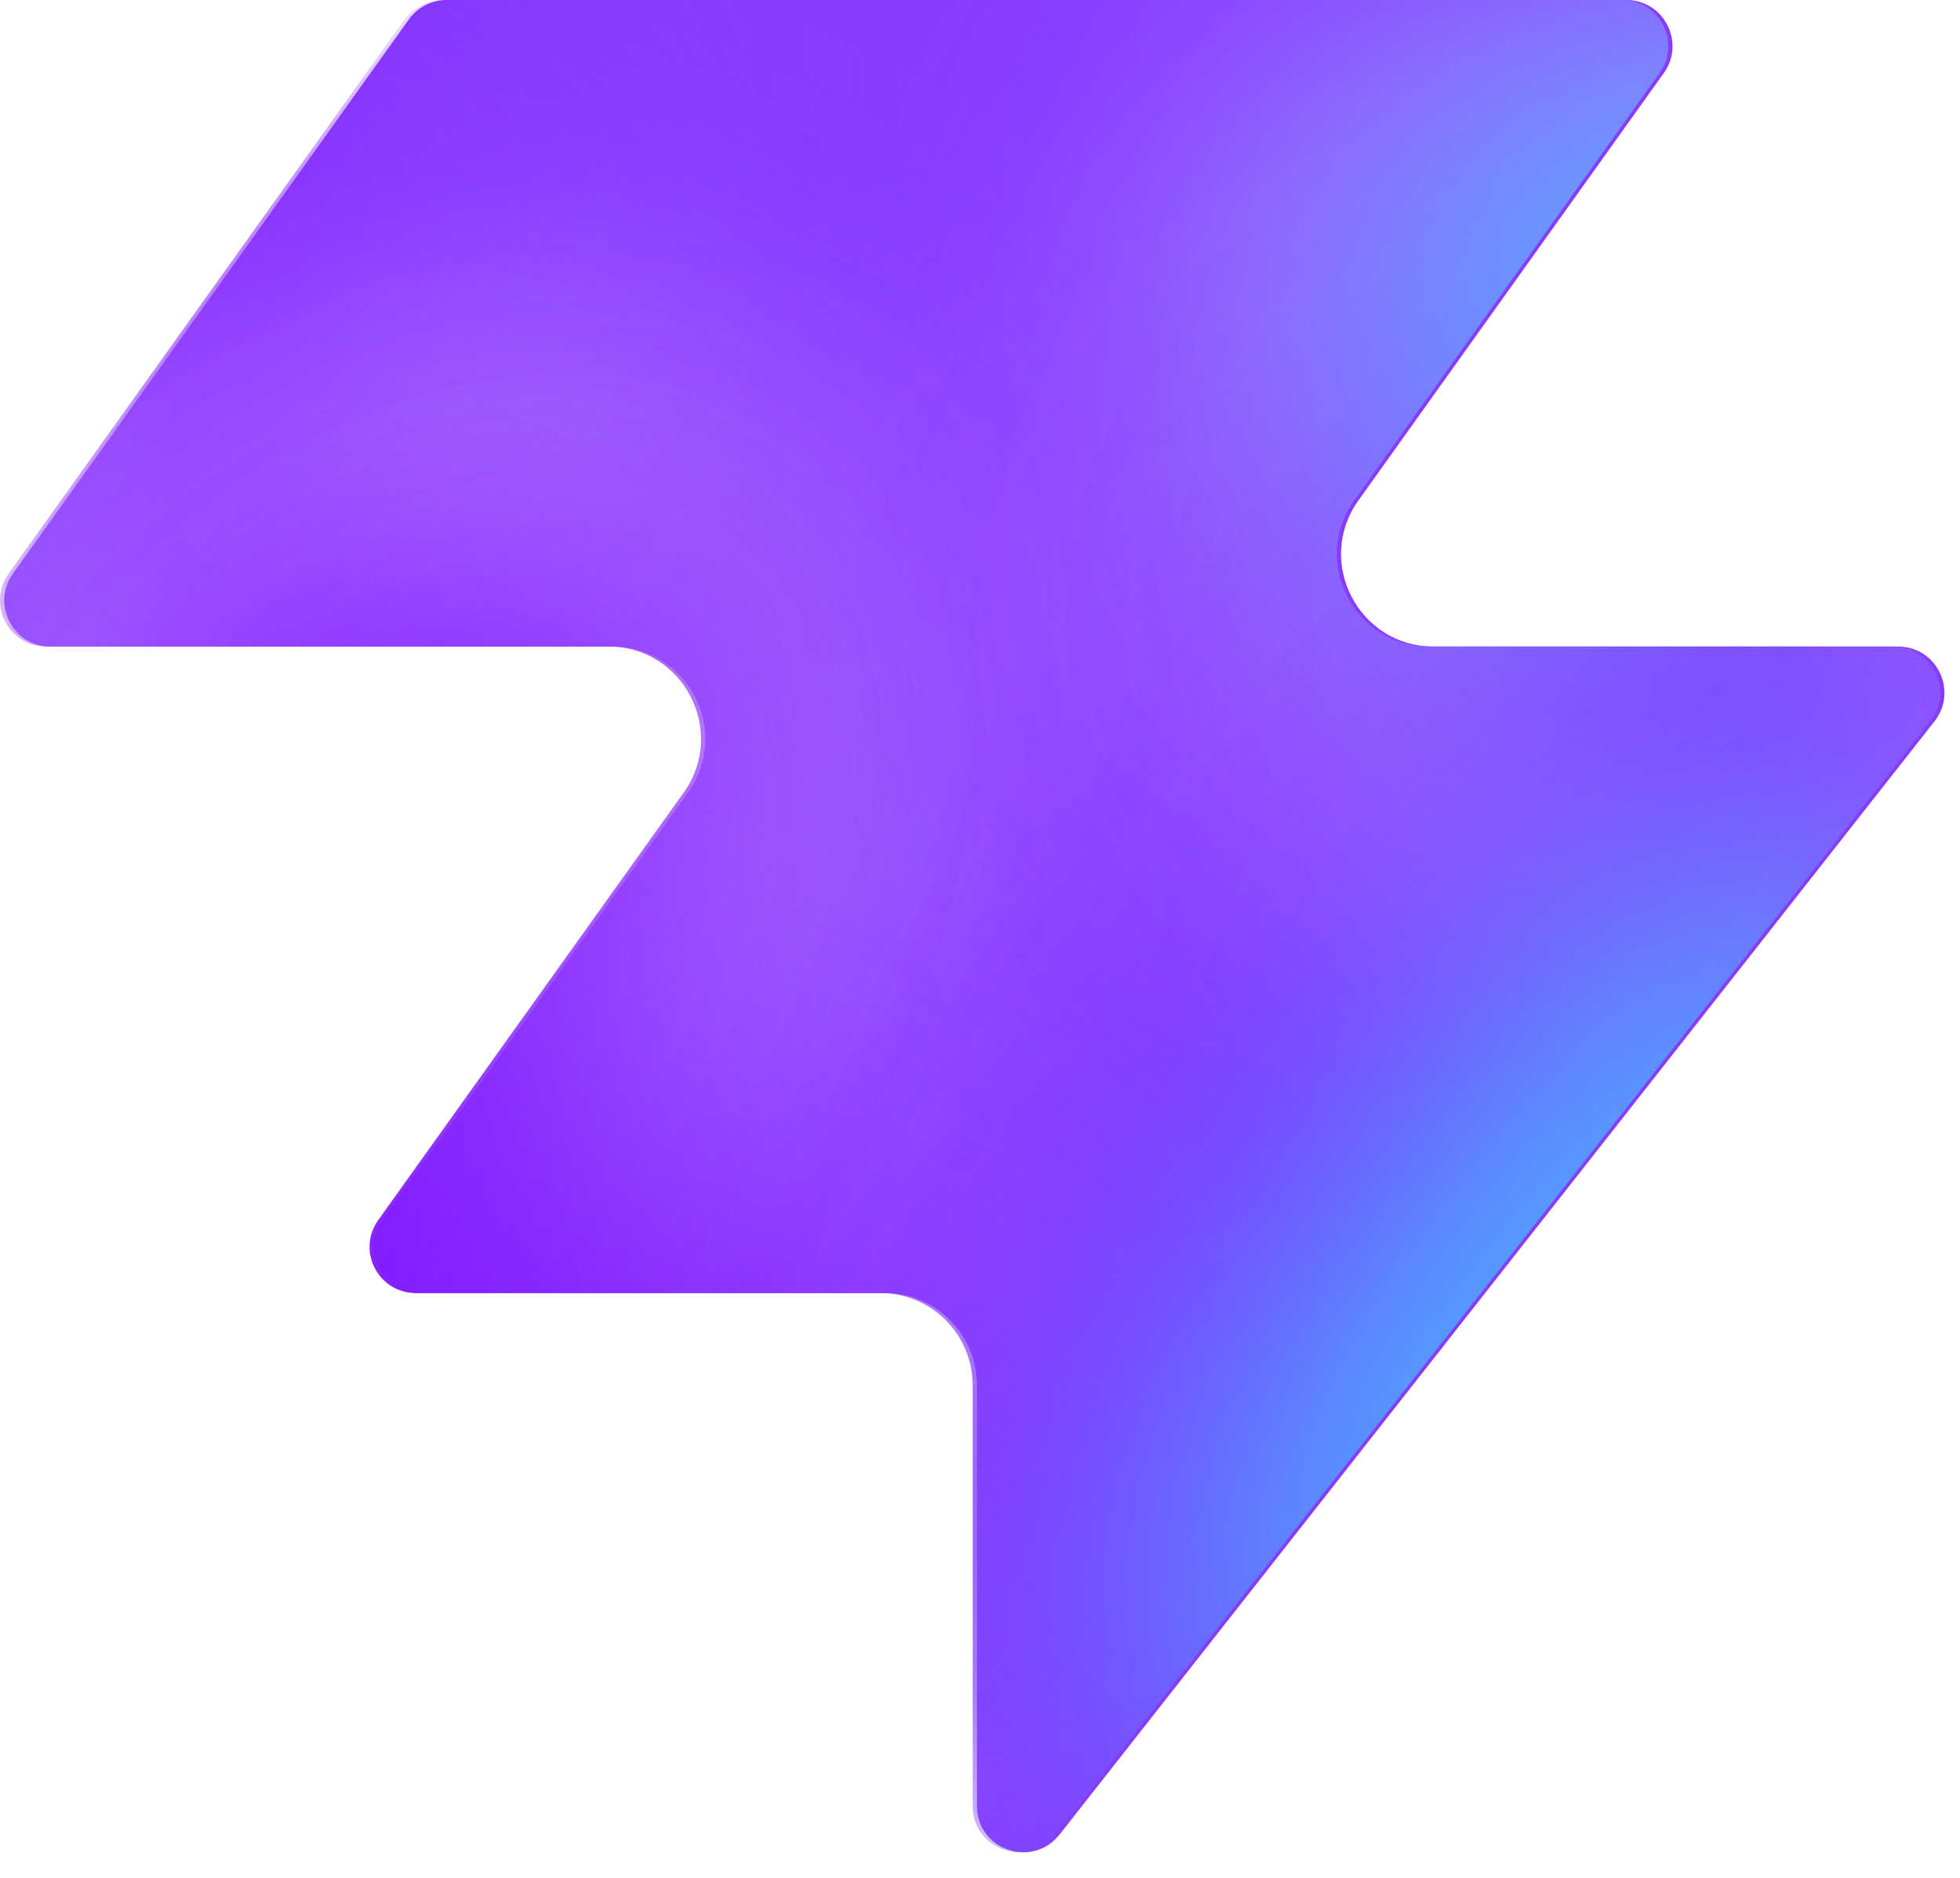
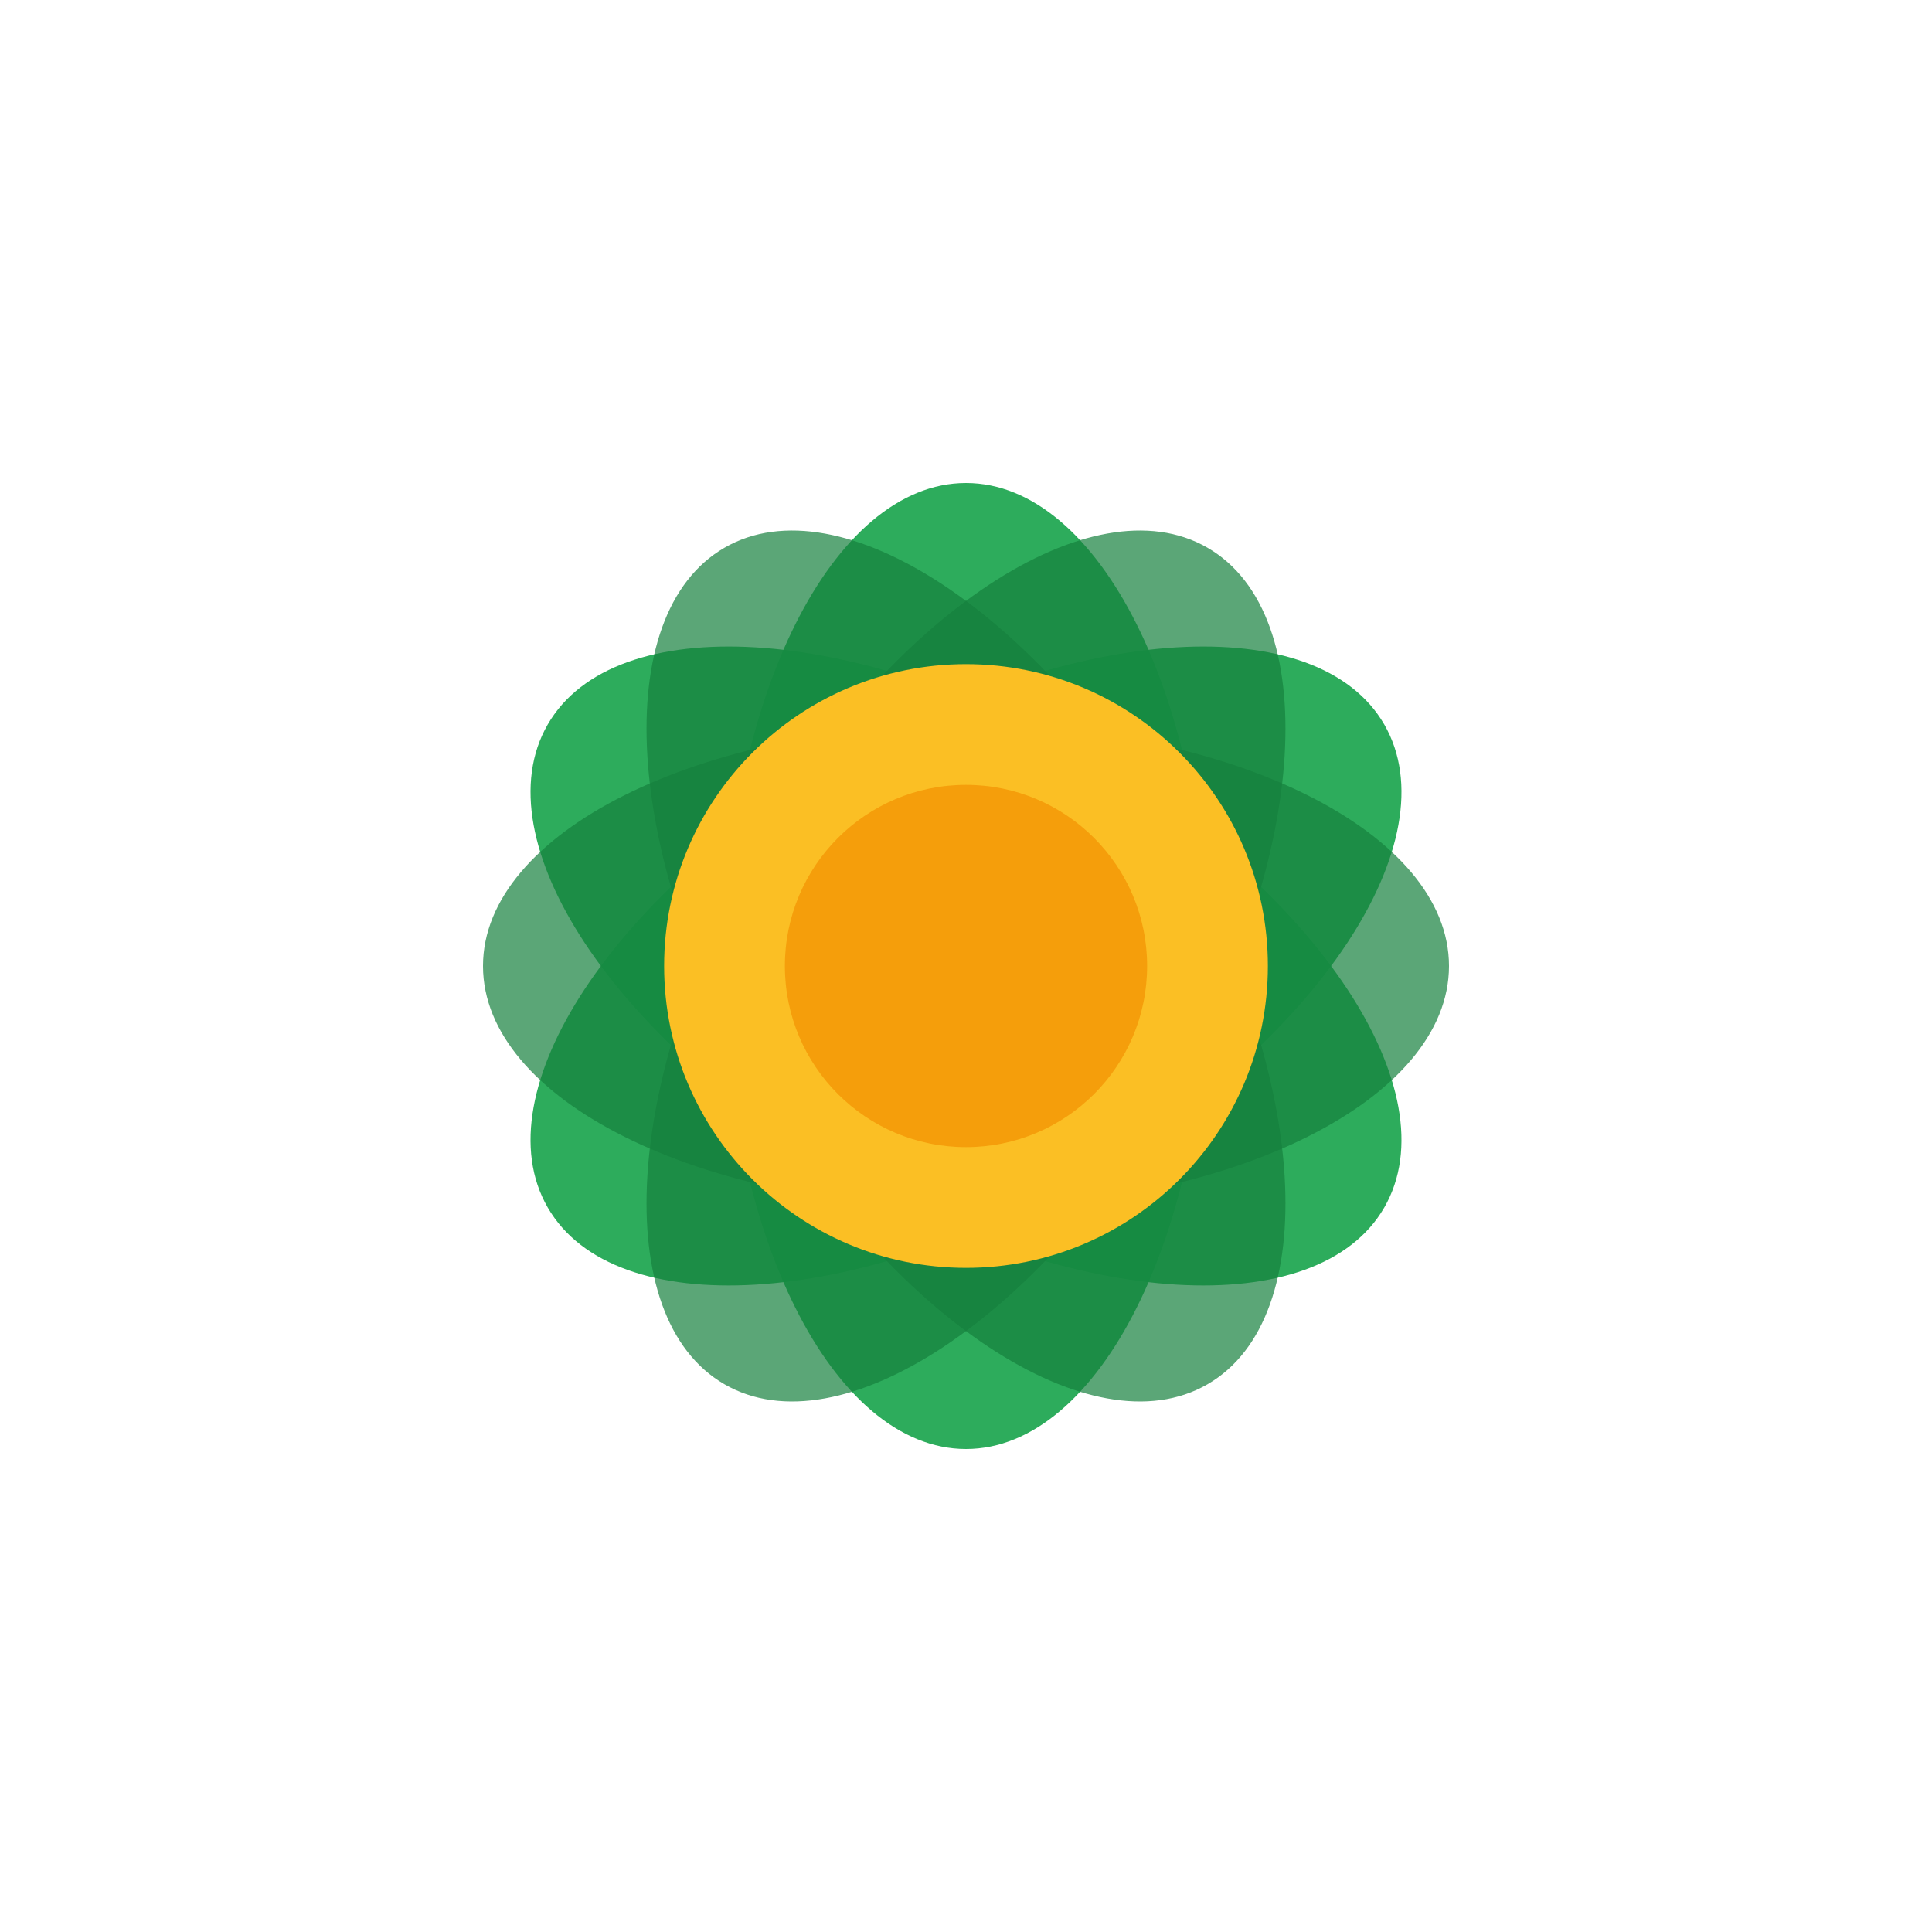
- <svg xmlns="http://www.w3.org/2000/svg" width="48" height="46" fill="none" viewBox="0 0 48 46">
-   <path fill="#863bff" d="M25.946 44.938c-.664.845-2.021.375-2.021-.698V33.937a2.26 2.26 0 0 0-2.262-2.262H10.287c-.92 0-1.456-1.04-.92-1.788l7.48-10.471c1.07-1.497 0-3.578-1.842-3.578H1.237c-.92 0-1.456-1.04-.92-1.788L10.013.474c.214-.297.556-.474.92-.474h28.894c.92 0 1.456 1.04.92 1.788l-7.48 10.471c-1.07 1.498 0 3.579 1.842 3.579h11.377c.943 0 1.473 1.088.89 1.83L25.947 44.94z" style="fill:#863bff;fill:color(display-p3 .525 .23 1);fill-opacity:1" />
-   <mask id="a" width="48" height="46" x="0" y="0" maskUnits="userSpaceOnUse" style="mask-type:alpha">
-     <path fill="#000" d="M25.842 44.938c-.664.844-2.021.375-2.021-.698V33.937a2.26 2.26 0 0 0-2.262-2.262H10.183c-.92 0-1.456-1.04-.92-1.788l7.48-10.471c1.07-1.498 0-3.579-1.842-3.579H1.133c-.92 0-1.456-1.04-.92-1.787L9.91.473c.214-.297.556-.474.92-.474h28.894c.92 0 1.456 1.04.92 1.788l-7.48 10.471c-1.07 1.498 0 3.578 1.842 3.578h11.377c.943 0 1.473 1.088.89 1.832L25.843 44.94z" style="fill:#000;fill-opacity:1" />
-   </mask>
-   <g mask="url(#a)">
-     <g filter="url(#b)">
-       <ellipse cx="5.508" cy="14.704" fill="#ede6ff" rx="5.508" ry="14.704" style="fill:#ede6ff;fill:color(display-p3 .927 .903 1);fill-opacity:1" transform="matrix(.00324 1 1 -.00324 -4.47 31.516)" />
-     </g>
-     <g filter="url(#c)">
-       <ellipse cx="10.399" cy="29.851" fill="#ede6ff" rx="10.399" ry="29.851" style="fill:#ede6ff;fill:color(display-p3 .927 .903 1);fill-opacity:1" transform="matrix(.00324 1 1 -.00324 -39.328 7.883)" />
-     </g>
-     <g filter="url(#d)">
-       <ellipse cx="5.508" cy="30.487" fill="#7e14ff" rx="5.508" ry="30.487" style="fill:#7e14ff;fill:color(display-p3 .492 .077 1);fill-opacity:1" transform="rotate(89.814 -25.913 -14.639)scale(1 -1)" />
-     </g>
-     <g filter="url(#e)">
-       <ellipse cx="5.508" cy="30.599" fill="#7e14ff" rx="5.508" ry="30.599" style="fill:#7e14ff;fill:color(display-p3 .492 .077 1);fill-opacity:1" transform="rotate(89.814 -32.644 -3.334)scale(1 -1)" />
-     </g>
-     <g filter="url(#f)">
-       <ellipse cx="5.508" cy="30.599" fill="#7e14ff" rx="5.508" ry="30.599" style="fill:#7e14ff;fill:color(display-p3 .492 .077 1);fill-opacity:1" transform="matrix(.00324 1 1 -.00324 -34.34 30.47)" />
-     </g>
-     <g filter="url(#g)">
-       <ellipse cx="14.072" cy="22.078" fill="#ede6ff" rx="14.072" ry="22.078" style="fill:#ede6ff;fill:color(display-p3 .927 .903 1);fill-opacity:1" transform="rotate(93.35 24.506 48.493)scale(-1 1)" />
-     </g>
-     <g filter="url(#h)">
-       <ellipse cx="3.47" cy="21.501" fill="#7e14ff" rx="3.47" ry="21.501" style="fill:#7e14ff;fill:color(display-p3 .492 .077 1);fill-opacity:1" transform="rotate(89.009 28.708 47.59)scale(-1 1)" />
-     </g>
-     <g filter="url(#i)">
-       <ellipse cx="3.47" cy="21.501" fill="#7e14ff" rx="3.47" ry="21.501" style="fill:#7e14ff;fill:color(display-p3 .492 .077 1);fill-opacity:1" transform="rotate(89.009 28.708 47.59)scale(-1 1)" />
-     </g>
-     <g filter="url(#j)">
-       <ellipse cx=".387" cy="8.972" fill="#7e14ff" rx="4.407" ry="29.108" style="fill:#7e14ff;fill:color(display-p3 .492 .077 1);fill-opacity:1" transform="rotate(39.51 .387 8.972)" />
-     </g>
-     <g filter="url(#k)">
-       <ellipse cx="47.523" cy="-6.092" fill="#7e14ff" rx="4.407" ry="29.108" style="fill:#7e14ff;fill:color(display-p3 .492 .077 1);fill-opacity:1" transform="rotate(37.892 47.523 -6.092)" />
-     </g>
-     <g filter="url(#l)">
-       <ellipse cx="41.412" cy="6.333" fill="#47bfff" rx="5.971" ry="9.665" style="fill:#47bfff;fill:color(display-p3 .28 .748 1);fill-opacity:1" transform="rotate(37.892 41.412 6.333)" />
-     </g>
-     <g filter="url(#m)">
-       <ellipse cx="-1.879" cy="38.332" fill="#7e14ff" rx="4.407" ry="29.108" style="fill:#7e14ff;fill:color(display-p3 .492 .077 1);fill-opacity:1" transform="rotate(37.892 -1.88 38.332)" />
-     </g>
-     <g filter="url(#n)">
-       <ellipse cx="-1.879" cy="38.332" fill="#7e14ff" rx="4.407" ry="29.108" style="fill:#7e14ff;fill:color(display-p3 .492 .077 1);fill-opacity:1" transform="rotate(37.892 -1.88 38.332)" />
-     </g>
-     <g filter="url(#o)">
-       <ellipse cx="35.651" cy="29.907" fill="#7e14ff" rx="4.407" ry="29.108" style="fill:#7e14ff;fill:color(display-p3 .492 .077 1);fill-opacity:1" transform="rotate(37.892 35.651 29.907)" />
-     </g>
-     <g filter="url(#p)">
-       <ellipse cx="38.418" cy="32.4" fill="#47bfff" rx="5.971" ry="15.297" style="fill:#47bfff;fill:color(display-p3 .28 .748 1);fill-opacity:1" transform="rotate(37.892 38.418 32.4)" />
-     </g>
-   </g>
-   <defs>
-     <filter id="b" width="60.045" height="41.654" x="-19.77" y="16.149" color-interpolation-filters="sRGB" filterUnits="userSpaceOnUse">
-       <feFlood flood-opacity="0" result="BackgroundImageFix" />
-       <feBlend in="SourceGraphic" in2="BackgroundImageFix" result="shape" />
-       <feGaussianBlur result="effect1_foregroundBlur_2002_17158" stdDeviation="7.659" />
-     </filter>
-     <filter id="c" width="90.34" height="51.437" x="-54.613" y="-7.533" color-interpolation-filters="sRGB" filterUnits="userSpaceOnUse">
-       <feFlood flood-opacity="0" result="BackgroundImageFix" />
-       <feBlend in="SourceGraphic" in2="BackgroundImageFix" result="shape" />
-       <feGaussianBlur result="effect1_foregroundBlur_2002_17158" stdDeviation="7.659" />
-     </filter>
-     <filter id="d" width="79.355" height="29.4" x="-49.64" y="2.03" color-interpolation-filters="sRGB" filterUnits="userSpaceOnUse">
-       <feFlood flood-opacity="0" result="BackgroundImageFix" />
-       <feBlend in="SourceGraphic" in2="BackgroundImageFix" result="shape" />
-       <feGaussianBlur result="effect1_foregroundBlur_2002_17158" stdDeviation="4.596" />
-     </filter>
-     <filter id="e" width="79.579" height="29.4" x="-45.045" y="20.029" color-interpolation-filters="sRGB" filterUnits="userSpaceOnUse">
-       <feFlood flood-opacity="0" result="BackgroundImageFix" />
-       <feBlend in="SourceGraphic" in2="BackgroundImageFix" result="shape" />
-       <feGaussianBlur result="effect1_foregroundBlur_2002_17158" stdDeviation="4.596" />
-     </filter>
-     <filter id="f" width="79.579" height="29.4" x="-43.513" y="21.178" color-interpolation-filters="sRGB" filterUnits="userSpaceOnUse">
-       <feFlood flood-opacity="0" result="BackgroundImageFix" />
-       <feBlend in="SourceGraphic" in2="BackgroundImageFix" result="shape" />
-       <feGaussianBlur result="effect1_foregroundBlur_2002_17158" stdDeviation="4.596" />
-     </filter>
-     <filter id="g" width="74.749" height="58.852" x="15.756" y="-17.901" color-interpolation-filters="sRGB" filterUnits="userSpaceOnUse">
-       <feFlood flood-opacity="0" result="BackgroundImageFix" />
-       <feBlend in="SourceGraphic" in2="BackgroundImageFix" result="shape" />
-       <feGaussianBlur result="effect1_foregroundBlur_2002_17158" stdDeviation="7.659" />
-     </filter>
-     <filter id="h" width="61.377" height="25.362" x="23.548" y="2.284" color-interpolation-filters="sRGB" filterUnits="userSpaceOnUse">
-       <feFlood flood-opacity="0" result="BackgroundImageFix" />
-       <feBlend in="SourceGraphic" in2="BackgroundImageFix" result="shape" />
-       <feGaussianBlur result="effect1_foregroundBlur_2002_17158" stdDeviation="4.596" />
-     </filter>
-     <filter id="i" width="61.377" height="25.362" x="23.548" y="2.284" color-interpolation-filters="sRGB" filterUnits="userSpaceOnUse">
-       <feFlood flood-opacity="0" result="BackgroundImageFix" />
-       <feBlend in="SourceGraphic" in2="BackgroundImageFix" result="shape" />
-       <feGaussianBlur result="effect1_foregroundBlur_2002_17158" stdDeviation="4.596" />
-     </filter>
-     <filter id="j" width="56.045" height="63.649" x="-27.636" y="-22.853" color-interpolation-filters="sRGB" filterUnits="userSpaceOnUse">
-       <feFlood flood-opacity="0" result="BackgroundImageFix" />
-       <feBlend in="SourceGraphic" in2="BackgroundImageFix" result="shape" />
-       <feGaussianBlur result="effect1_foregroundBlur_2002_17158" stdDeviation="4.596" />
-     </filter>
-     <filter id="k" width="54.814" height="64.646" x="20.116" y="-38.415" color-interpolation-filters="sRGB" filterUnits="userSpaceOnUse">
-       <feFlood flood-opacity="0" result="BackgroundImageFix" />
-       <feBlend in="SourceGraphic" in2="BackgroundImageFix" result="shape" />
-       <feGaussianBlur result="effect1_foregroundBlur_2002_17158" stdDeviation="4.596" />
-     </filter>
-     <filter id="l" width="33.541" height="35.313" x="24.641" y="-11.323" color-interpolation-filters="sRGB" filterUnits="userSpaceOnUse">
-       <feFlood flood-opacity="0" result="BackgroundImageFix" />
-       <feBlend in="SourceGraphic" in2="BackgroundImageFix" result="shape" />
-       <feGaussianBlur result="effect1_foregroundBlur_2002_17158" stdDeviation="4.596" />
-     </filter>
-     <filter id="m" width="54.814" height="64.646" x="-29.286" y="6.009" color-interpolation-filters="sRGB" filterUnits="userSpaceOnUse">
-       <feFlood flood-opacity="0" result="BackgroundImageFix" />
-       <feBlend in="SourceGraphic" in2="BackgroundImageFix" result="shape" />
-       <feGaussianBlur result="effect1_foregroundBlur_2002_17158" stdDeviation="4.596" />
-     </filter>
-     <filter id="n" width="54.814" height="64.646" x="-29.286" y="6.009" color-interpolation-filters="sRGB" filterUnits="userSpaceOnUse">
-       <feFlood flood-opacity="0" result="BackgroundImageFix" />
-       <feBlend in="SourceGraphic" in2="BackgroundImageFix" result="shape" />
-       <feGaussianBlur result="effect1_foregroundBlur_2002_17158" stdDeviation="4.596" />
-     </filter>
-     <filter id="o" width="54.814" height="64.646" x="8.244" y="-2.416" color-interpolation-filters="sRGB" filterUnits="userSpaceOnUse">
-       <feFlood flood-opacity="0" result="BackgroundImageFix" />
-       <feBlend in="SourceGraphic" in2="BackgroundImageFix" result="shape" />
-       <feGaussianBlur result="effect1_foregroundBlur_2002_17158" stdDeviation="4.596" />
-     </filter>
-     <filter id="p" width="39.409" height="43.623" x="18.713" y="10.588" color-interpolation-filters="sRGB" filterUnits="userSpaceOnUse">
-       <feFlood flood-opacity="0" result="BackgroundImageFix" />
-       <feBlend in="SourceGraphic" in2="BackgroundImageFix" result="shape" />
-       <feGaussianBlur result="effect1_foregroundBlur_2002_17158" stdDeviation="4.596" />
-     </filter>
-   </defs>
+ <svg xmlns="http://www.w3.org/2000/svg" viewBox="0 0 32 32" fill="none">
+   <ellipse cx="16" cy="16" rx="4" ry="8" fill="#16a34a" transform="rotate(0 16 16)" opacity="0.9" />
+   <ellipse cx="16" cy="16" rx="4" ry="8" fill="#16a34a" transform="rotate(60 16 16)" opacity="0.9" />
+   <ellipse cx="16" cy="16" rx="4" ry="8" fill="#16a34a" transform="rotate(120 16 16)" opacity="0.9" />
+   <ellipse cx="16" cy="16" rx="4" ry="8" fill="#15803d" transform="rotate(30 16 16)" opacity="0.7" />
+   <ellipse cx="16" cy="16" rx="4" ry="8" fill="#15803d" transform="rotate(90 16 16)" opacity="0.7" />
+   <ellipse cx="16" cy="16" rx="4" ry="8" fill="#15803d" transform="rotate(150 16 16)" opacity="0.7" />
+   <circle cx="16" cy="16" r="5" fill="#fbbf24" />
+   <circle cx="16" cy="16" r="3" fill="#f59e0b" />
</svg>
